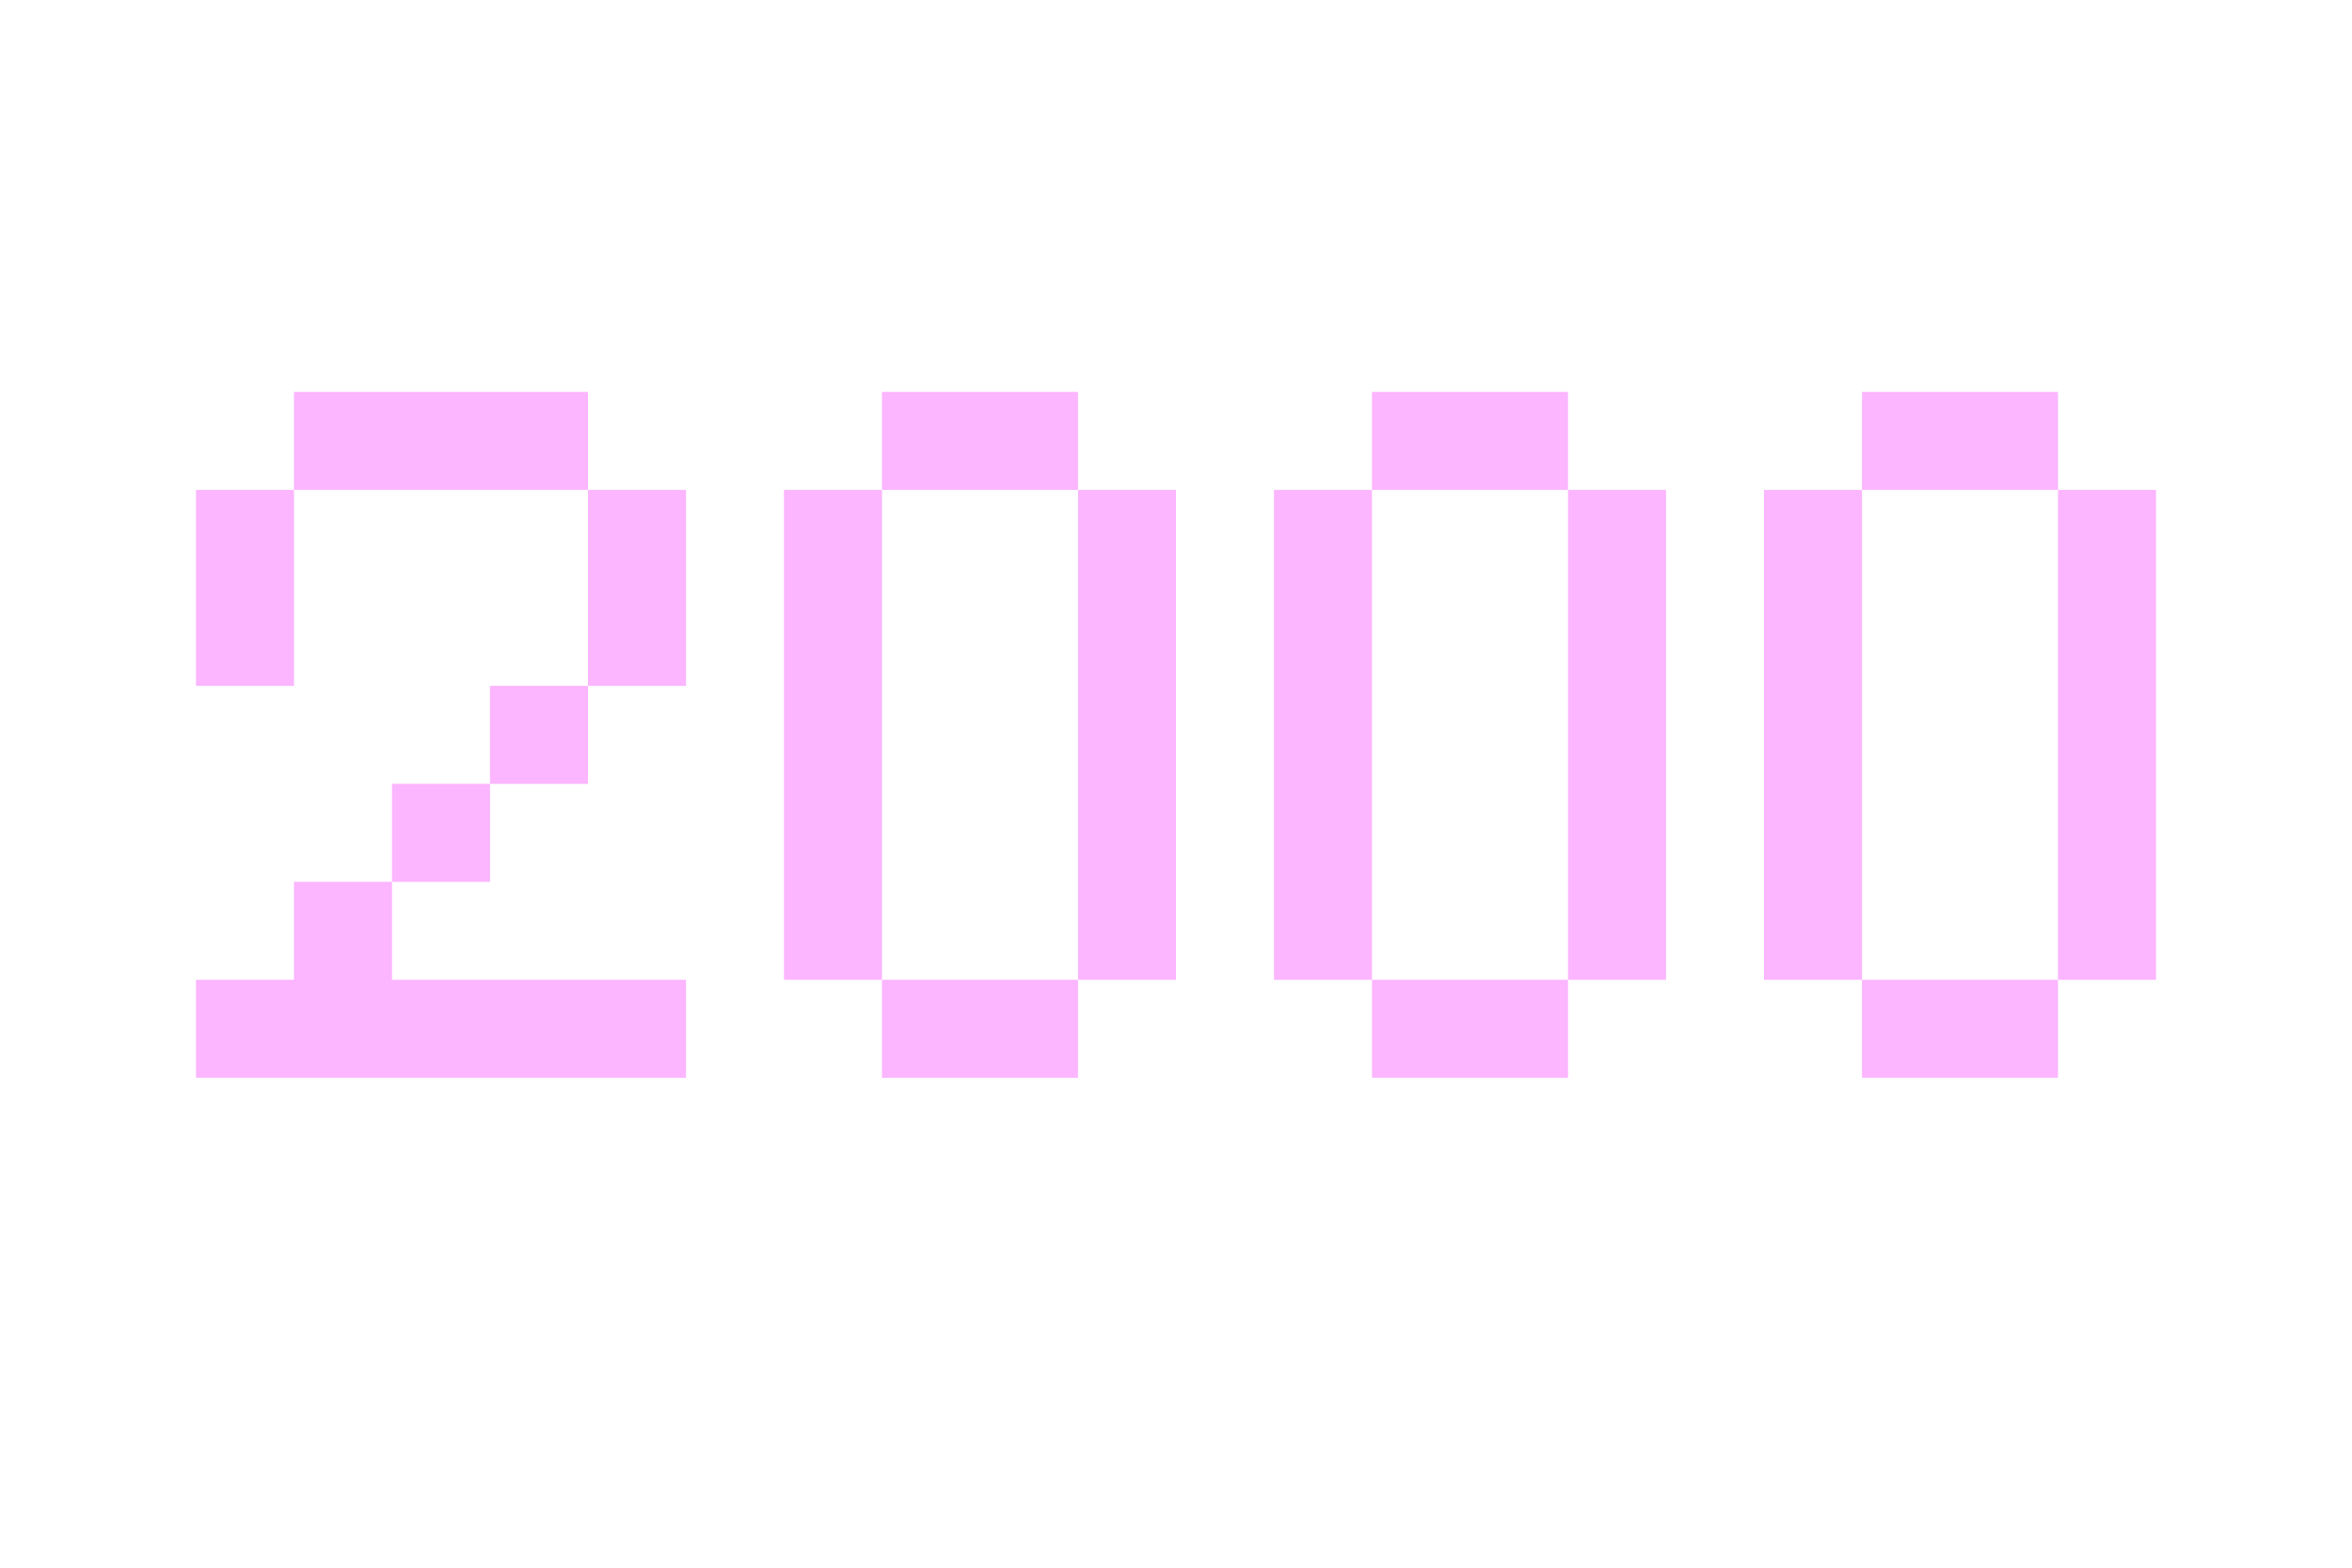
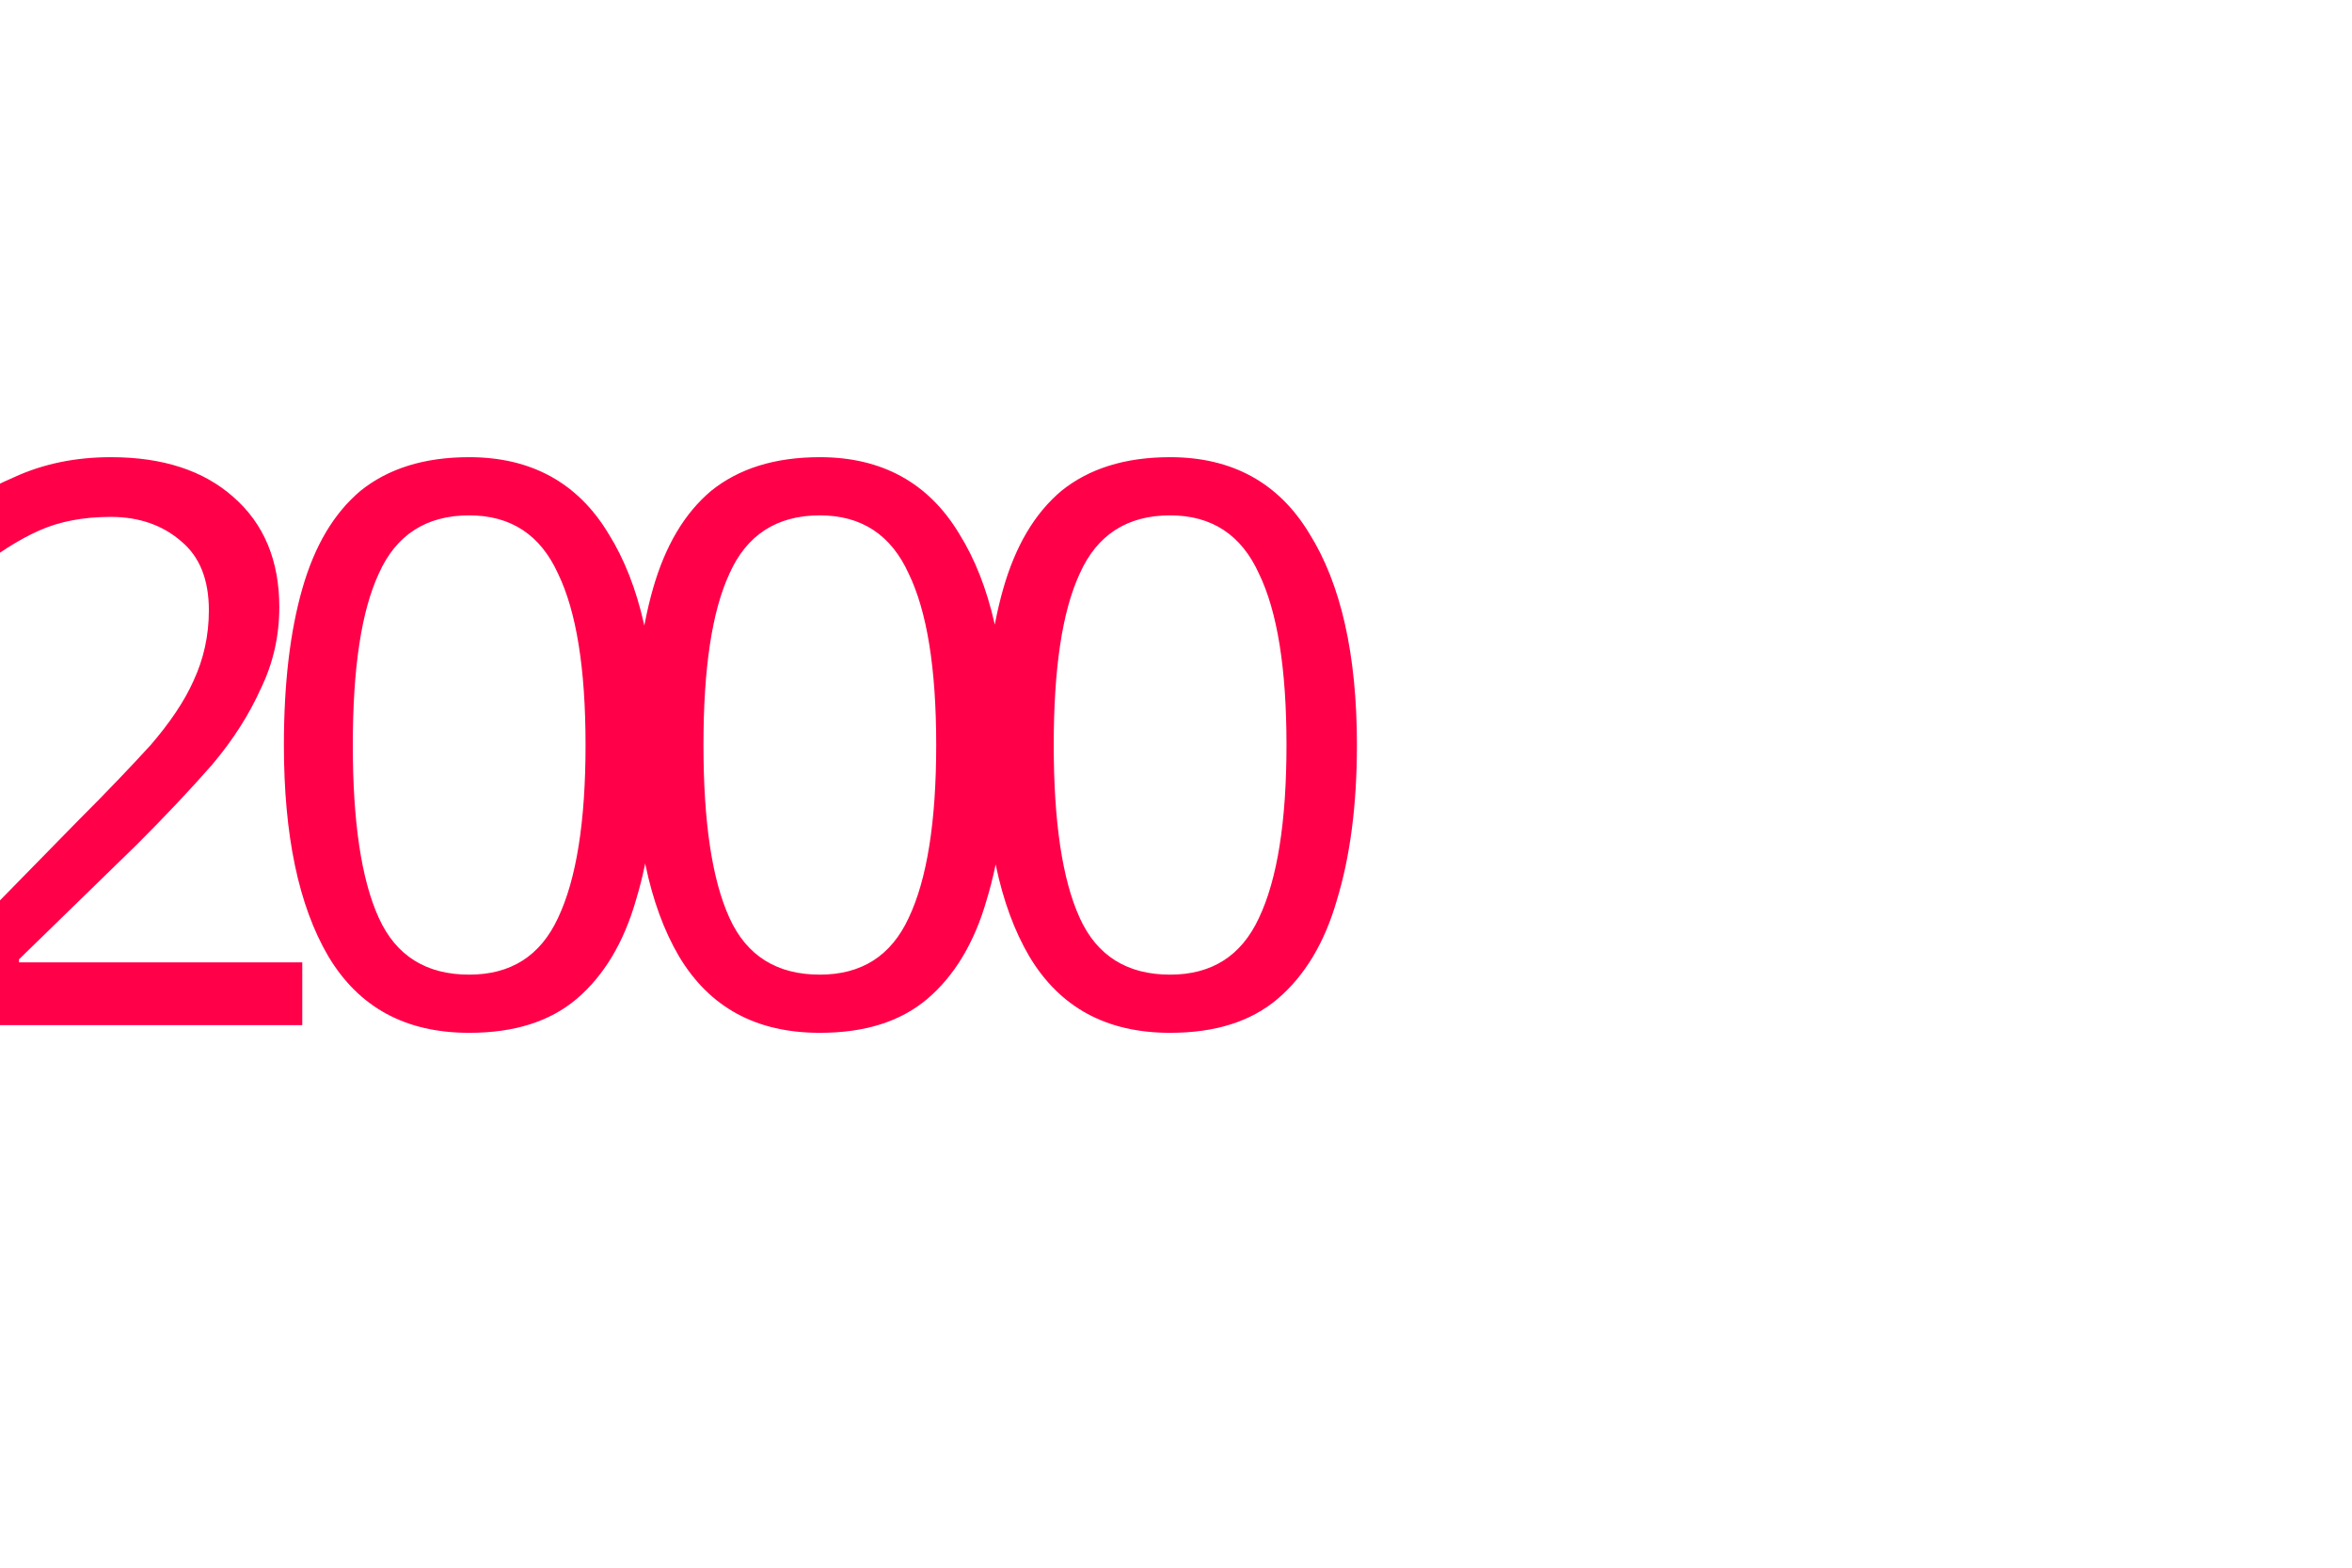
- <svg xmlns="http://www.w3.org/2000/svg" width="24" height="16" viewBox="0 0 24 16" fill="none">
-   <path d="M2 7V5H3V4H6V5H7V7H6V8H5V9H4V10H7V11H2V10H3V9H4V8H5V7H6V5H3V7H2Z" fill="#FCB5FF" />
-   <path fill-rule="evenodd" clip-rule="evenodd" d="M8 10V5H9V10H8ZM11 10H9V11H11V10ZM11 5H9V4H11V5ZM11 5V10H12V5H11Z" fill="#FCB5FF" />
-   <path fill-rule="evenodd" clip-rule="evenodd" d="M13 10V5H14V10H13ZM16 10H14V11H16V10ZM16 5H14V4H16V5ZM16 5V10H17V5H16Z" fill="#FCB5FF" />
-   <path fill-rule="evenodd" clip-rule="evenodd" d="M18 10V5H19V10H18ZM21 10H19V11H21V10ZM21 5H19V4H21V5ZM21 5V10H22V5H21Z" fill="#FCB5FF" />
+ <svg xmlns="http://www.w3.org/2000/svg" version="1.1" id="Calque_1" x="0px" y="0px" viewBox="0 0 24 16" style="enable-background:new 0 0 24 16;" xml:space="preserve">
+   <style type="text/css">
+ 	.st0{display:none;fill:#FCB5FF;}
+ 	.st1{display:none;fill-rule:evenodd;clip-rule:evenodd;fill:#FCB5FF;}
+ 	.st2{fill:#FF0049;}
+ 	.st3{font-family:'MobyBold';}
+ 	.st4{font-size:8px;}
+ 	.st5{letter-spacing:-1;}
+ </style>
+   <path class="st0" d="M4,5H3v1h1v4H3v1h3v-1H5V4H4V5z" />
+   <path class="st1" d="M7,10V5h1v5H7z M10,10H8v1h2V10z M10,5H8V4h2V5z M10,5v5h1V5H10z" />
+   <path class="st1" d="M12,10V5h1v5H12z M15,10h-2v1h2V10z M15,5h-2V4h2V5z M15,5v5h1V5H15z" />
+   <path class="st1" d="M17,10V5h1v5H17z M20,10h-2v1h2V10z M20,5h-2V4h2V5z M20,5v5h1V5H20z" />
+   <text transform="matrix(1 0 0 1 -1.0718 10.4629)" class="st2 st3 st4 st5">2000</text>
</svg>
